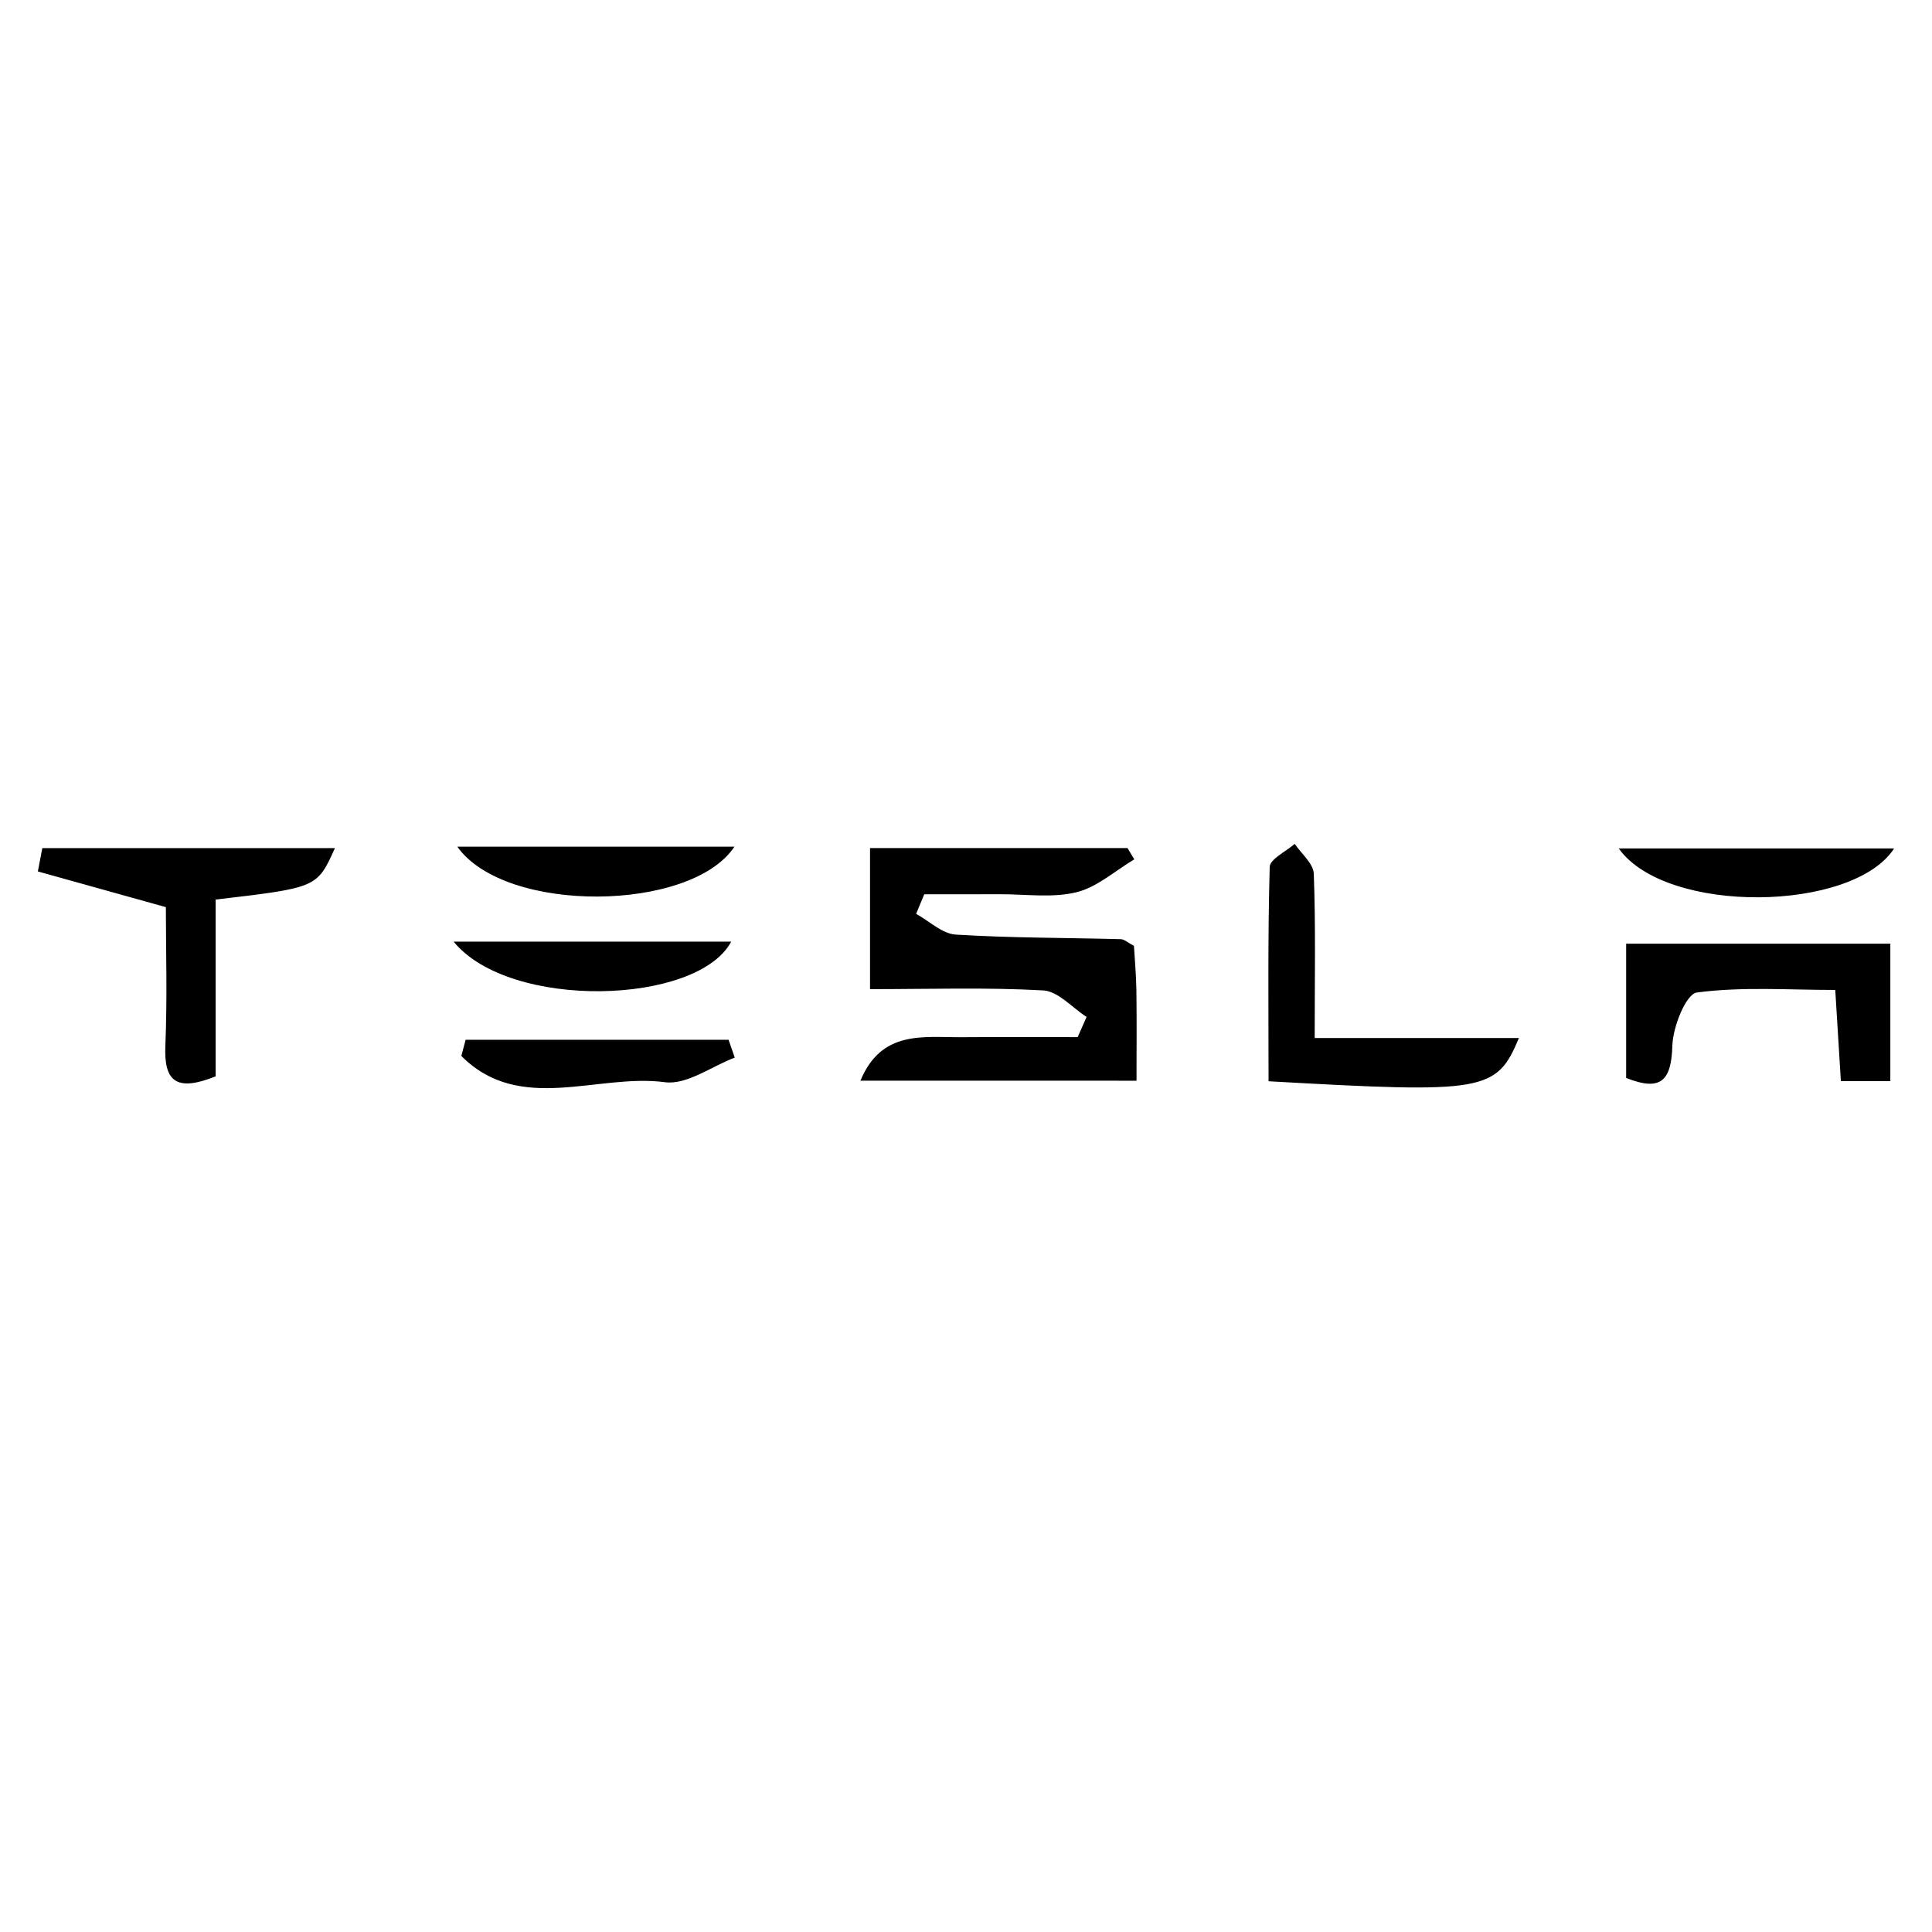
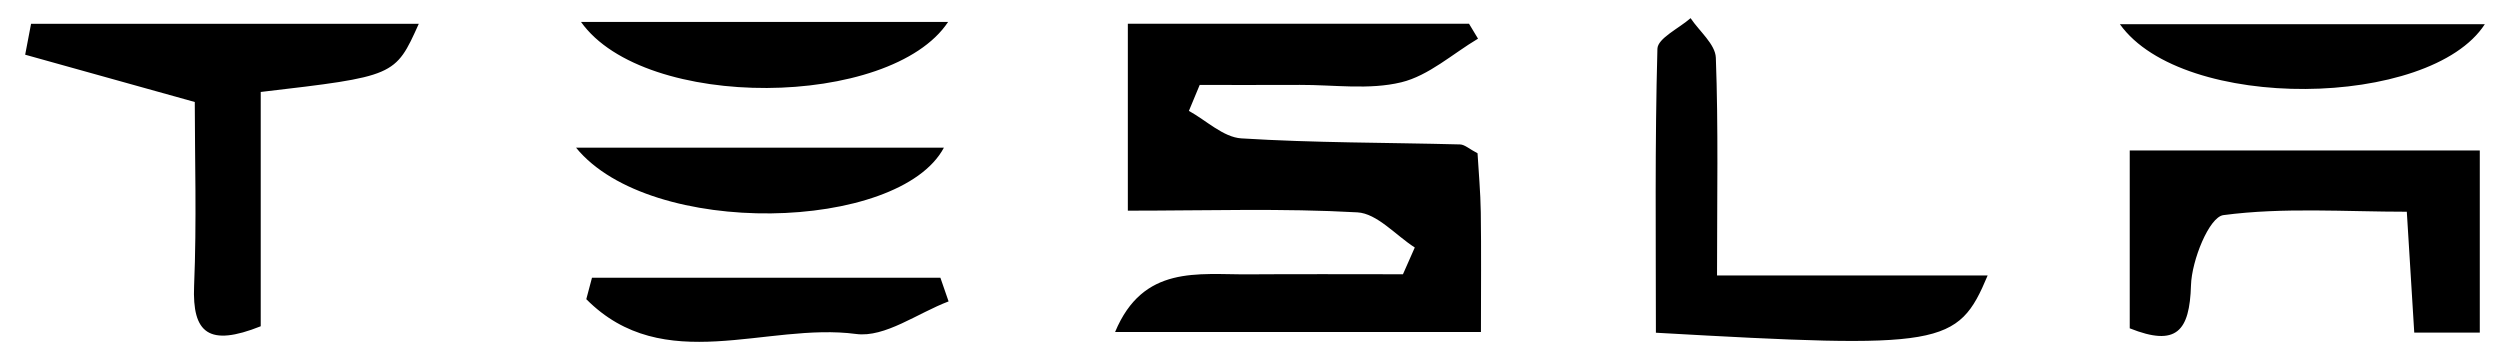
- <svg xmlns="http://www.w3.org/2000/svg" t="1763992849041" class="icon" viewBox="0 0 1024 1024" version="1.1" p-id="9755" width="200" height="200">
+ <svg xmlns="http://www.w3.org/2000/svg" t="1763992849041" class="icon" viewBox="10 440 1000 145" version="1.1" p-id="9755" width="200" height="29">
  <path d="M456.037 572.797c11.204-26.93 33.188-22.922 53.303-23.058 20.612-0.146 41.229-0.036 61.841-0.036a7795.29 7795.29 0 0 0 4.731-10.701c-7.643-4.915-15.071-13.619-22.959-14.06-29.928-1.679-60.003-0.673-91.817-0.673v-74.764h136.479c1.196 1.992 2.396 3.972 3.592 5.964-10.18 6.049-19.699 14.783-30.7 17.449-12.84 3.121-26.966 0.987-40.53 1.042-13.367 0.061-26.734 0.019-40.102 0.019-1.44 3.457-2.88 6.92-4.315 10.376 6.981 3.837 13.784 10.547 20.979 10.995 29.093 1.82 58.31 1.655 87.471 2.422 1.862 0.049 3.684 1.802 7.005 3.537 0.422 7.306 1.183 15.451 1.3 23.612 0.214 15.407 0.061 30.816 0.061 47.878-49.97-0.003-97.193-0.003-146.34-0.003zM114.289 570.505c-20.716 8.262-27.439 2.844-26.648-16.192 1.073-25.642 0.27-51.382 0.27-73.513-25.742-7.177-46.794-13.048-67.841-18.92 0.785-4.119 1.563-8.232 2.354-12.349h155.086c-9.444 20.966-9.444 20.966-63.219 27.255l-0.001 93.719zM1001.915 573.042h-26.213c-0.937-15.224-1.814-29.48-2.979-48.346-24.589 0-49.302-1.827-73.357 1.349-5.706 0.748-12.681 18.129-12.969 28.046-0.547 18.386-5.78 24.712-24.504 17.234V500.173h140.022v72.869zM696.812 550.182h108.25c-11.939 28.451-17.951 29.394-132.703 22.908 0-37.582-0.436-75.602 0.607-113.583 0.116-4.198 8.641-8.164 13.268-12.246 3.53 5.271 9.898 10.437 10.102 15.831 1.027 27.857 0.476 55.77 0.476 87.09zM242.395 448.764h146.854c-22.94 34.641-121.395 35.841-146.854 0zM240.422 499.076h147.137c-17.953 33.64-117.426 36.445-147.137 0zM1003.931 449.683c-21.88 33.777-120.782 35.309-145.972 0h145.972zM246.789 551.101h139.372c1.091 3.15 2.188 6.313 3.273 9.463-12.374 4.671-25.441 14.563-36.993 13.03-35.817-4.768-76.973 17.248-107.924-13.924 0.76-2.857 1.513-5.714 2.273-8.57z" fill="" p-id="9756" />
</svg>
